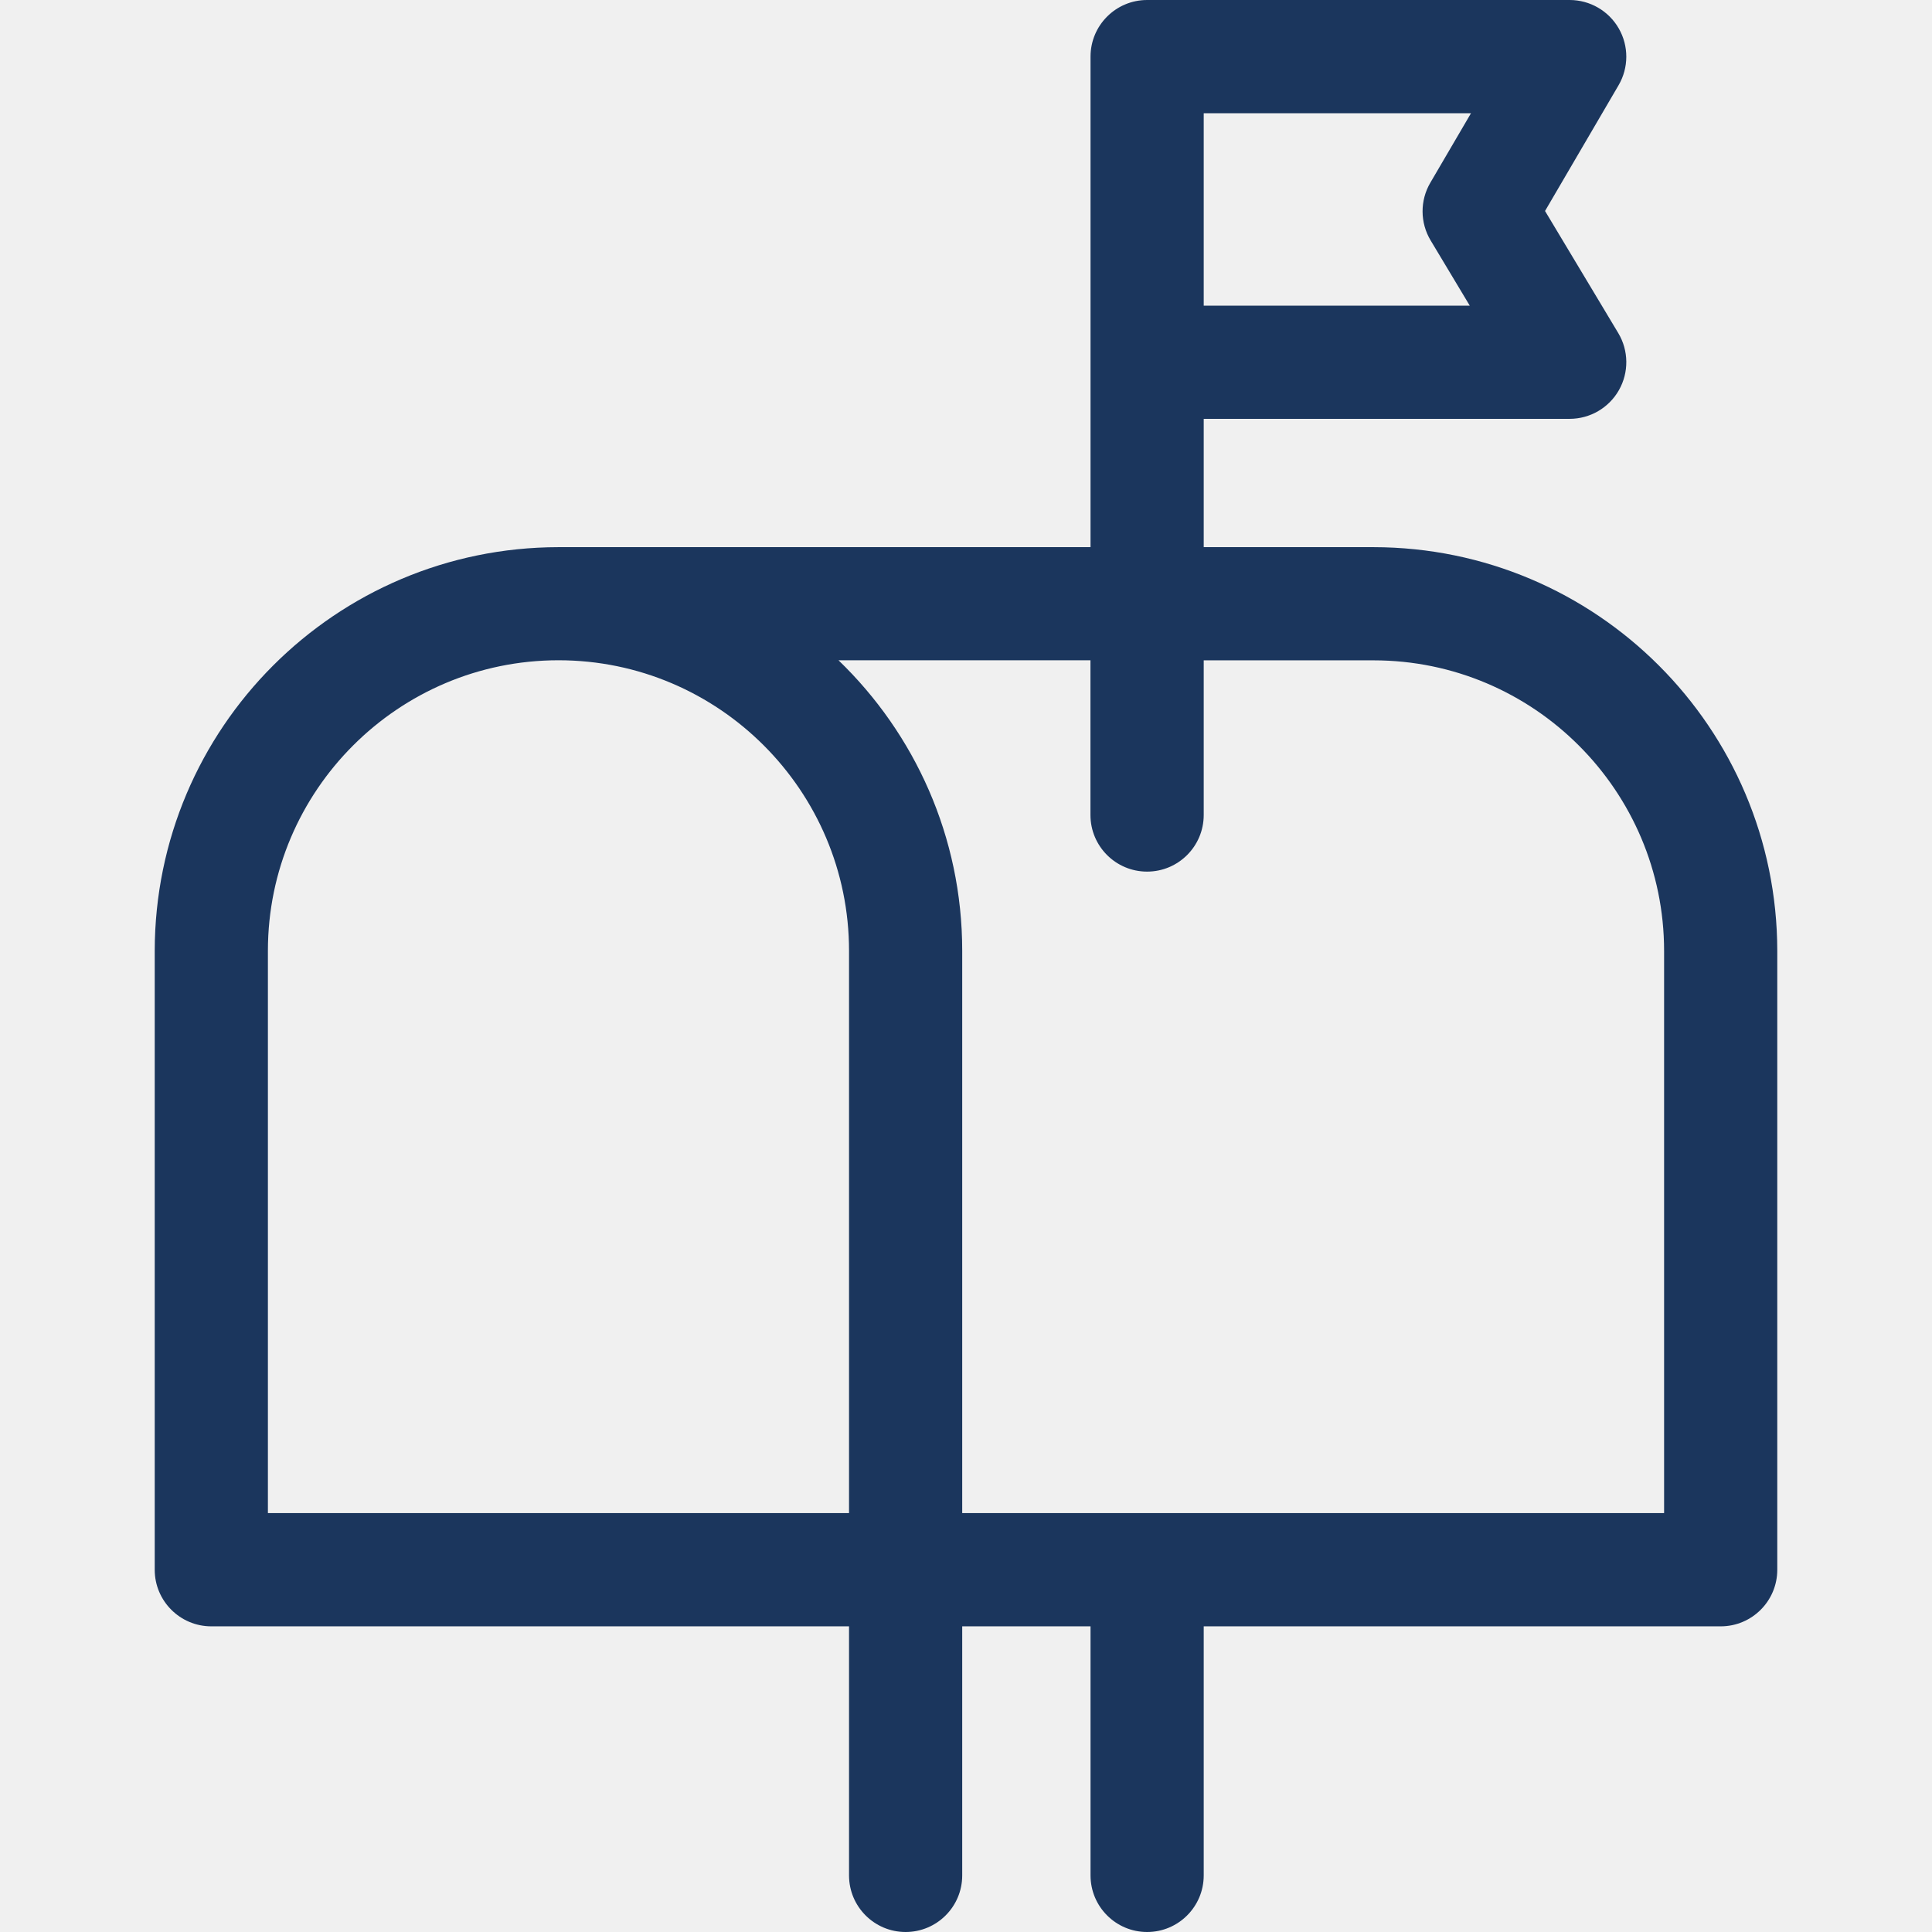
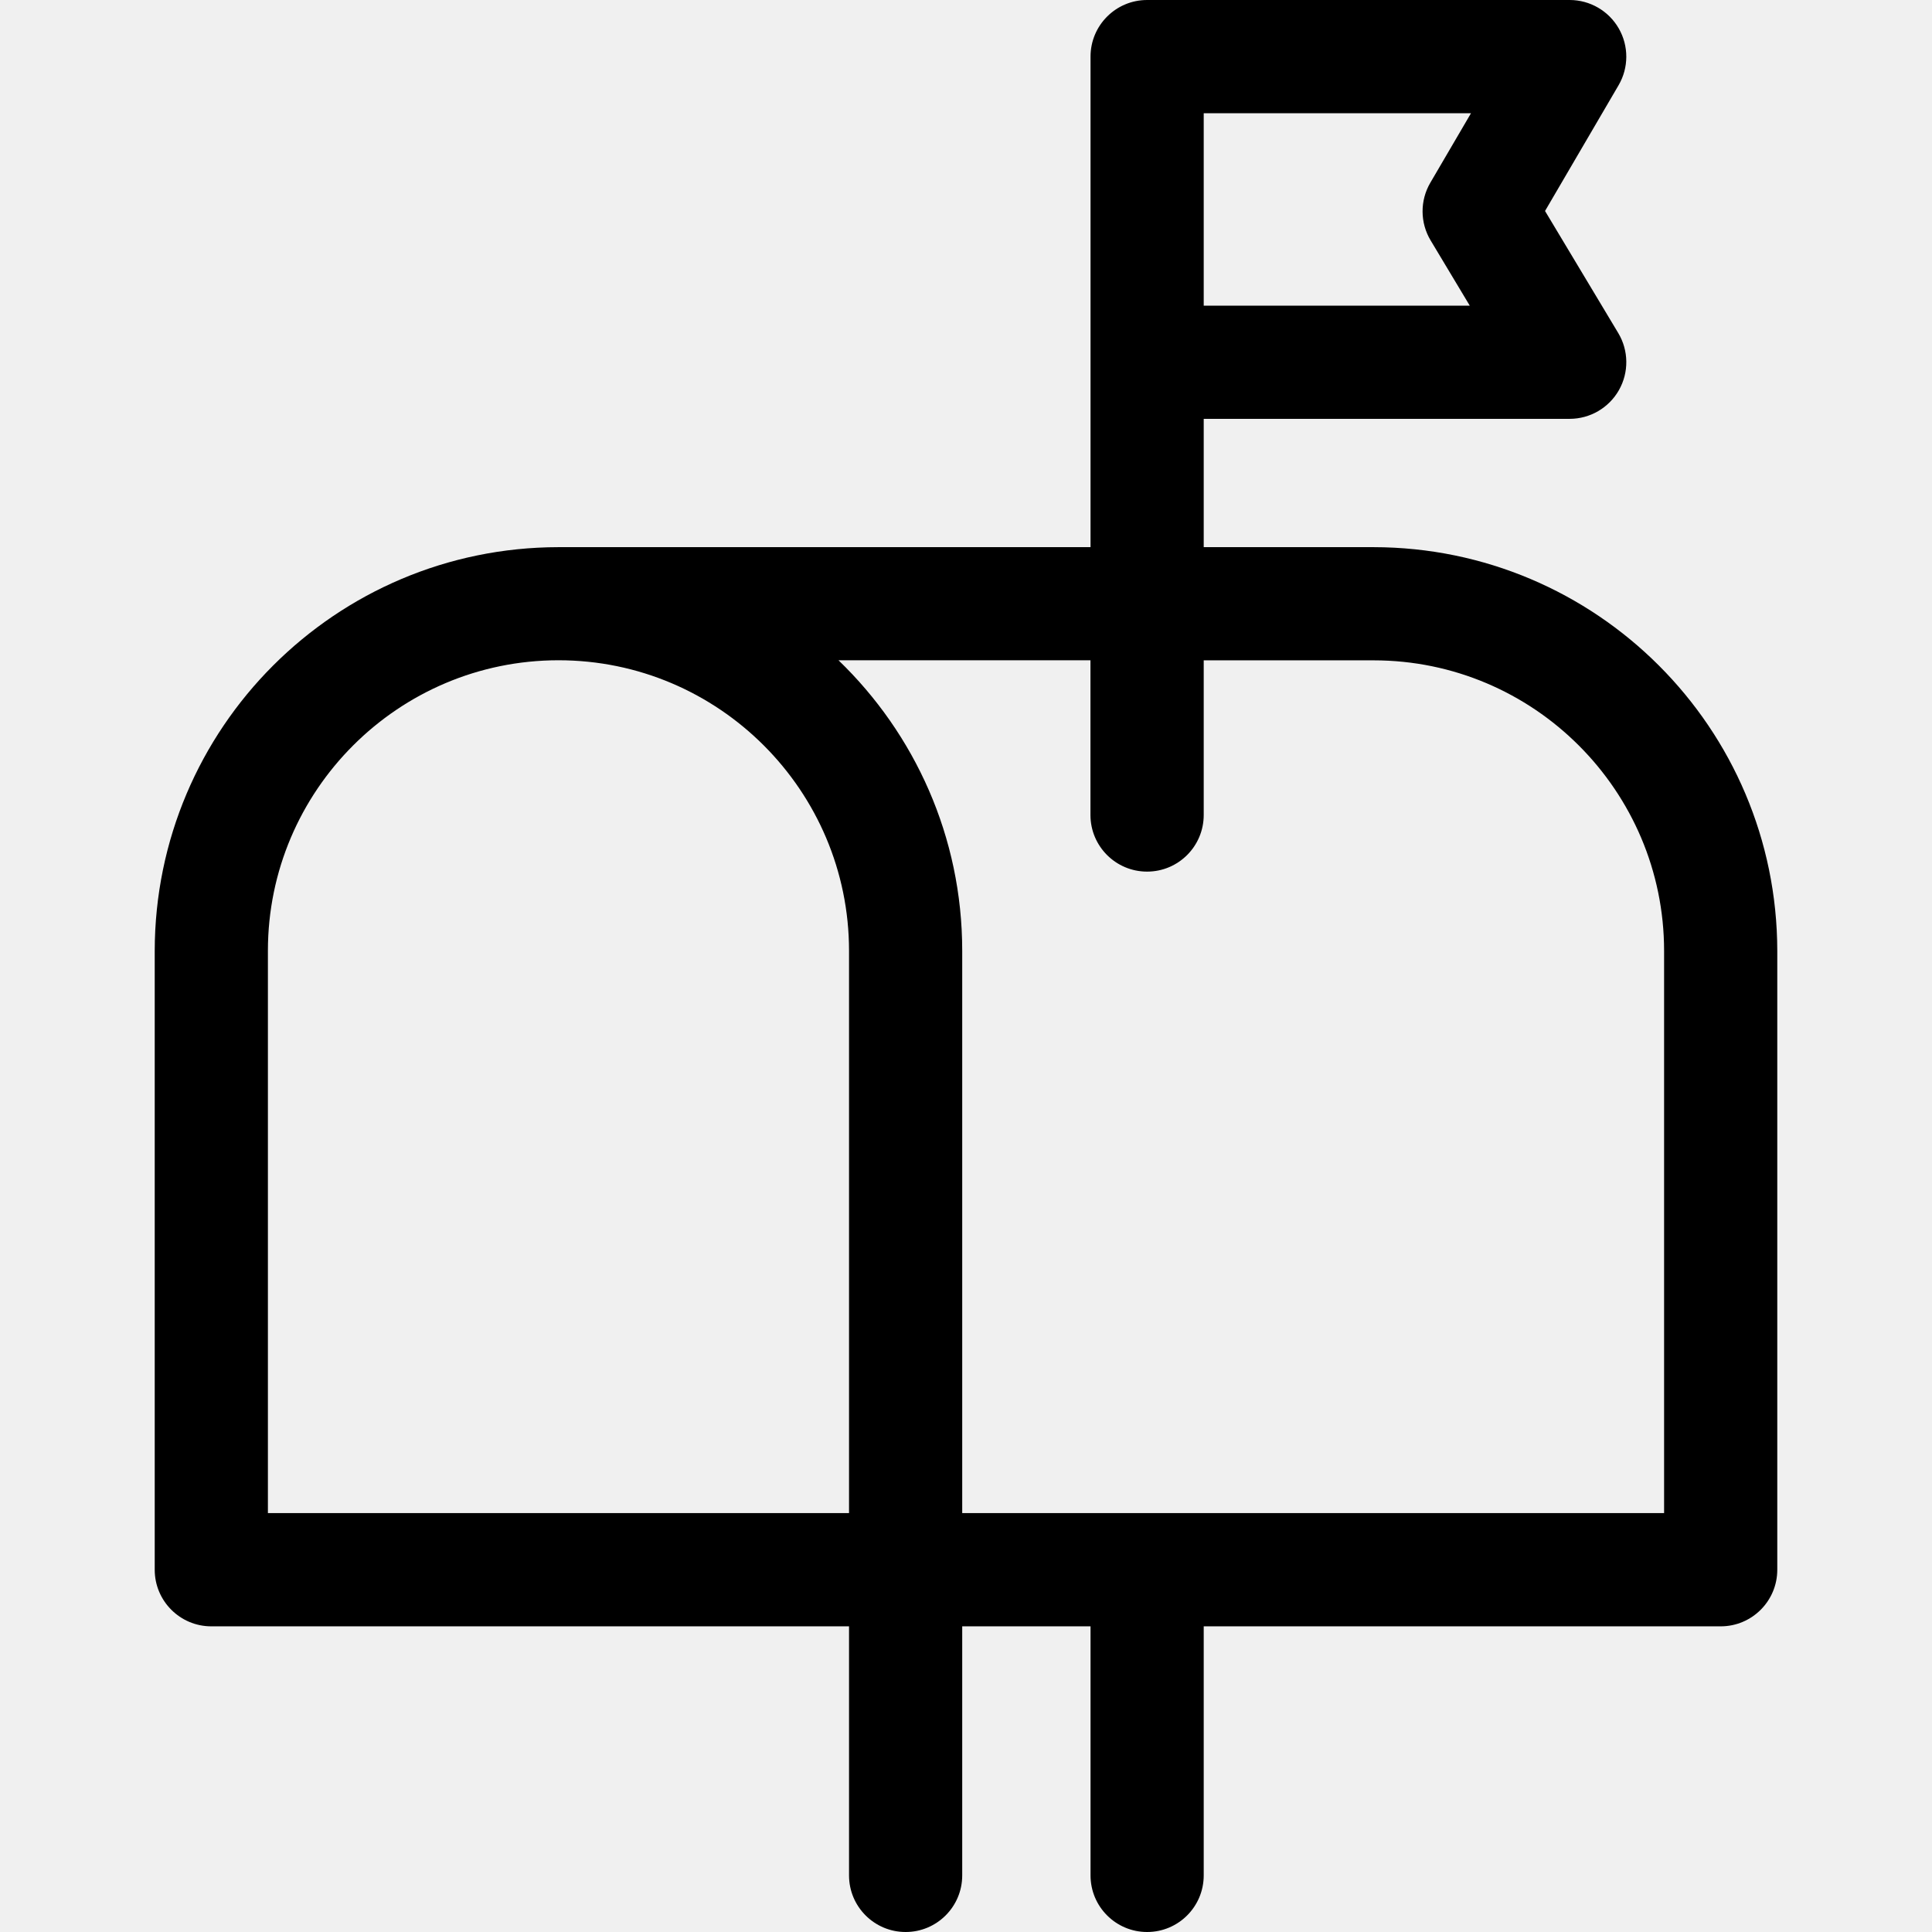
- <svg xmlns="http://www.w3.org/2000/svg" width="24" height="24" fill="none">
+ <svg xmlns="http://www.w3.org/2000/svg" width="24" height="24">
  <g clip-path="url(#clip0)">
-     <path d="M17.063 6.797h-2.11V5.203H19.5a.704.704 0 00.603-1.065l-.91-1.517.914-1.563A.704.704 0 0019.5 0h-5.25a.703.703 0 00-.703.703v6.094h-6.61a5.021 5.021 0 00-5.015 5.016V19.5c0 .388.315.703.703.703h7.922v3.094a.703.703 0 001.406 0v-3.094h1.594v3.094a.703.703 0 001.406 0v-3.094h6.422a.703.703 0 00.703-.703v-7.688a5.021 5.021 0 00-5.015-5.015zm-2.11-5.39h3.32l-.505.863a.703.703 0 00.004.717l.486.81h-3.305v-2.39zM3.328 11.811c0-1.99 1.62-3.609 3.61-3.609 1.99 0 3.609 1.62 3.609 3.61v6.984H3.328v-6.985zm17.344 6.985h-8.719v-6.985c0-1.415-.59-2.696-1.537-3.609h3.13v1.922a.703.703 0 001.407 0V8.203h2.11c1.99 0 3.609 1.62 3.609 3.61v6.984z" fill="#1B365D" />
+     <path d="M17.063 6.797h-2.11V5.203H19.5a.704.704 0 00.603-1.065l-.91-1.517.914-1.563A.704.704 0 0019.5 0h-5.25a.703.703 0 00-.703.703v6.094h-6.61a5.021 5.021 0 00-5.015 5.016V19.5c0 .388.315.703.703.703h7.922v3.094a.703.703 0 001.406 0v-3.094h1.594v3.094a.703.703 0 001.406 0v-3.094h6.422a.703.703 0 00.703-.703v-7.688a5.021 5.021 0 00-5.015-5.015zm-2.11-5.39h3.32l-.505.863a.703.703 0 00.004.717l.486.81h-3.305v-2.39zM3.328 11.811c0-1.99 1.62-3.609 3.61-3.609 1.99 0 3.609 1.62 3.609 3.61v6.984H3.328v-6.985zm17.344 6.985h-8.719v-6.985c0-1.415-.59-2.696-1.537-3.609h3.13v1.922a.703.703 0 001.407 0V8.203h2.11c1.99 0 3.609 1.62 3.609 3.61v6.984z" />
  </g>
  <defs>
    <clipPath id="clip0">
-       <path fill="#fff" d="M0 0h24v24H0z" />
+       <path d="M0 0h24v24H0z" />
    </clipPath>
  </defs>
</svg>
